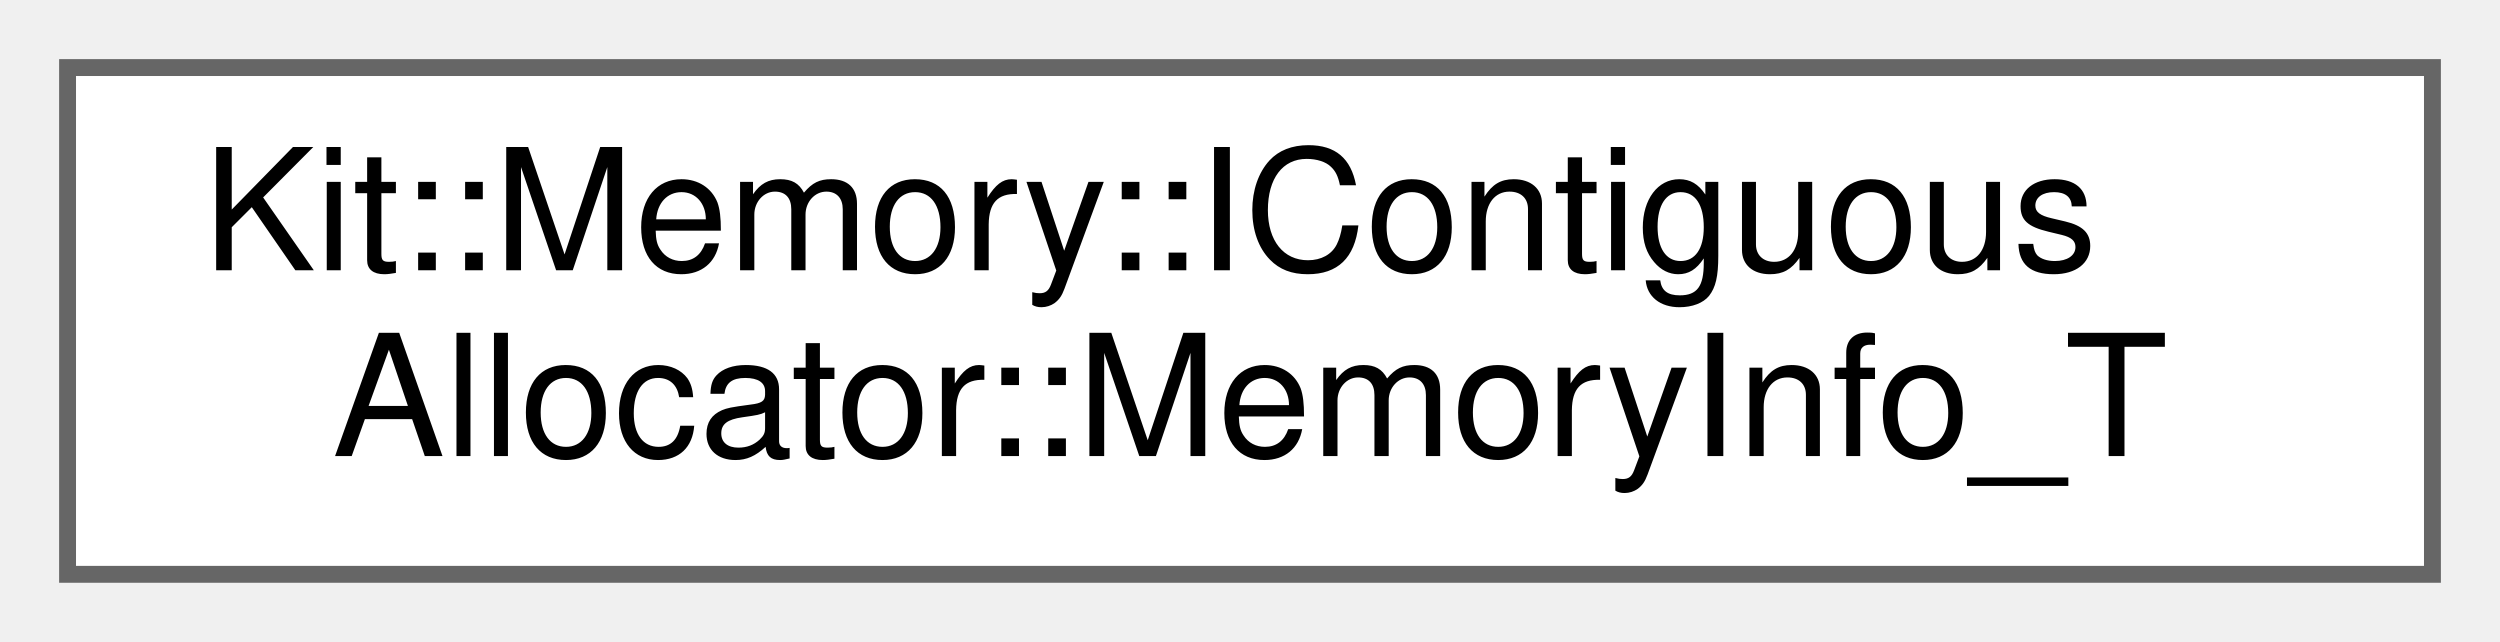
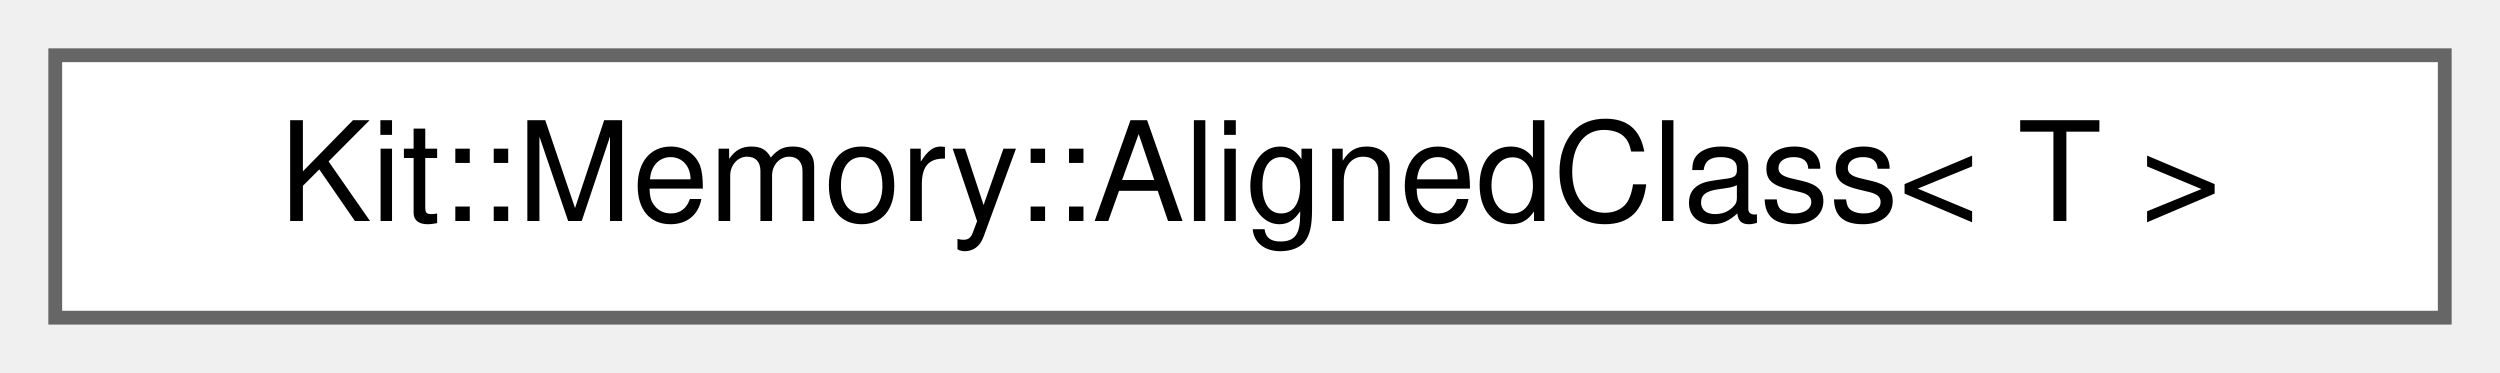
- <svg xmlns="http://www.w3.org/2000/svg" xmlns:xlink="http://www.w3.org/1999/xlink" width="148pt" height="38pt" viewBox="0.00 0.00 148.00 38.00">
-   <g id="graph0" class="graph" transform="scale(1 1) rotate(0) translate(4 34)">
+ <svg xmlns="http://www.w3.org/2000/svg" xmlns:xlink="http://www.w3.org/1999/xlink" width="181pt" height="27pt" viewBox="0.00 0.00 181.00 27.00">
+   <g id="graph0" class="graph" transform="scale(1 1) rotate(0) translate(4 23)">
    <g id="Node000000" class="node">
      <g id="a_Node000000">
-         <a xlink:href="class_kit_1_1_memory_1_1_i_contiguous_allocator.html#struct_kit_1_1_memory_1_1_i_contiguous_allocator_1_1_memory_info___t" target="_top" xlink:title="Structure for memory info/status.">
-           <polygon fill="white" stroke="#666666" points="140,-30 0,-30 0,0 140,0 140,-30" />
-           <text text-anchor="start" x="8" y="-18" font-family="Helvetica,sans-Serif" font-size="10.00">Kit::Memory::IContiguous</text>
-           <text text-anchor="middle" x="70" y="-7" font-family="Helvetica,sans-Serif" font-size="10.00">Allocator::MemoryInfo_T</text>
+         <a xlink:href="namespace_kit_1_1_memory.html#struct_kit_1_1_memory_1_1_aligned_class" target="_top" xlink:title="This is a convenience type used to create a memory block that is large enough to hold the memory foot...">
+           <polygon fill="white" stroke="#666666" points="173,-19 0,-19 0,0 173,0 173,-19" />
+           <text text-anchor="middle" x="86.5" y="-7" font-family="Helvetica,sans-Serif" font-size="10.00">Kit::Memory::AlignedClass&lt; T &gt;</text>
        </a>
      </g>
    </g>
  </g>
</svg>
